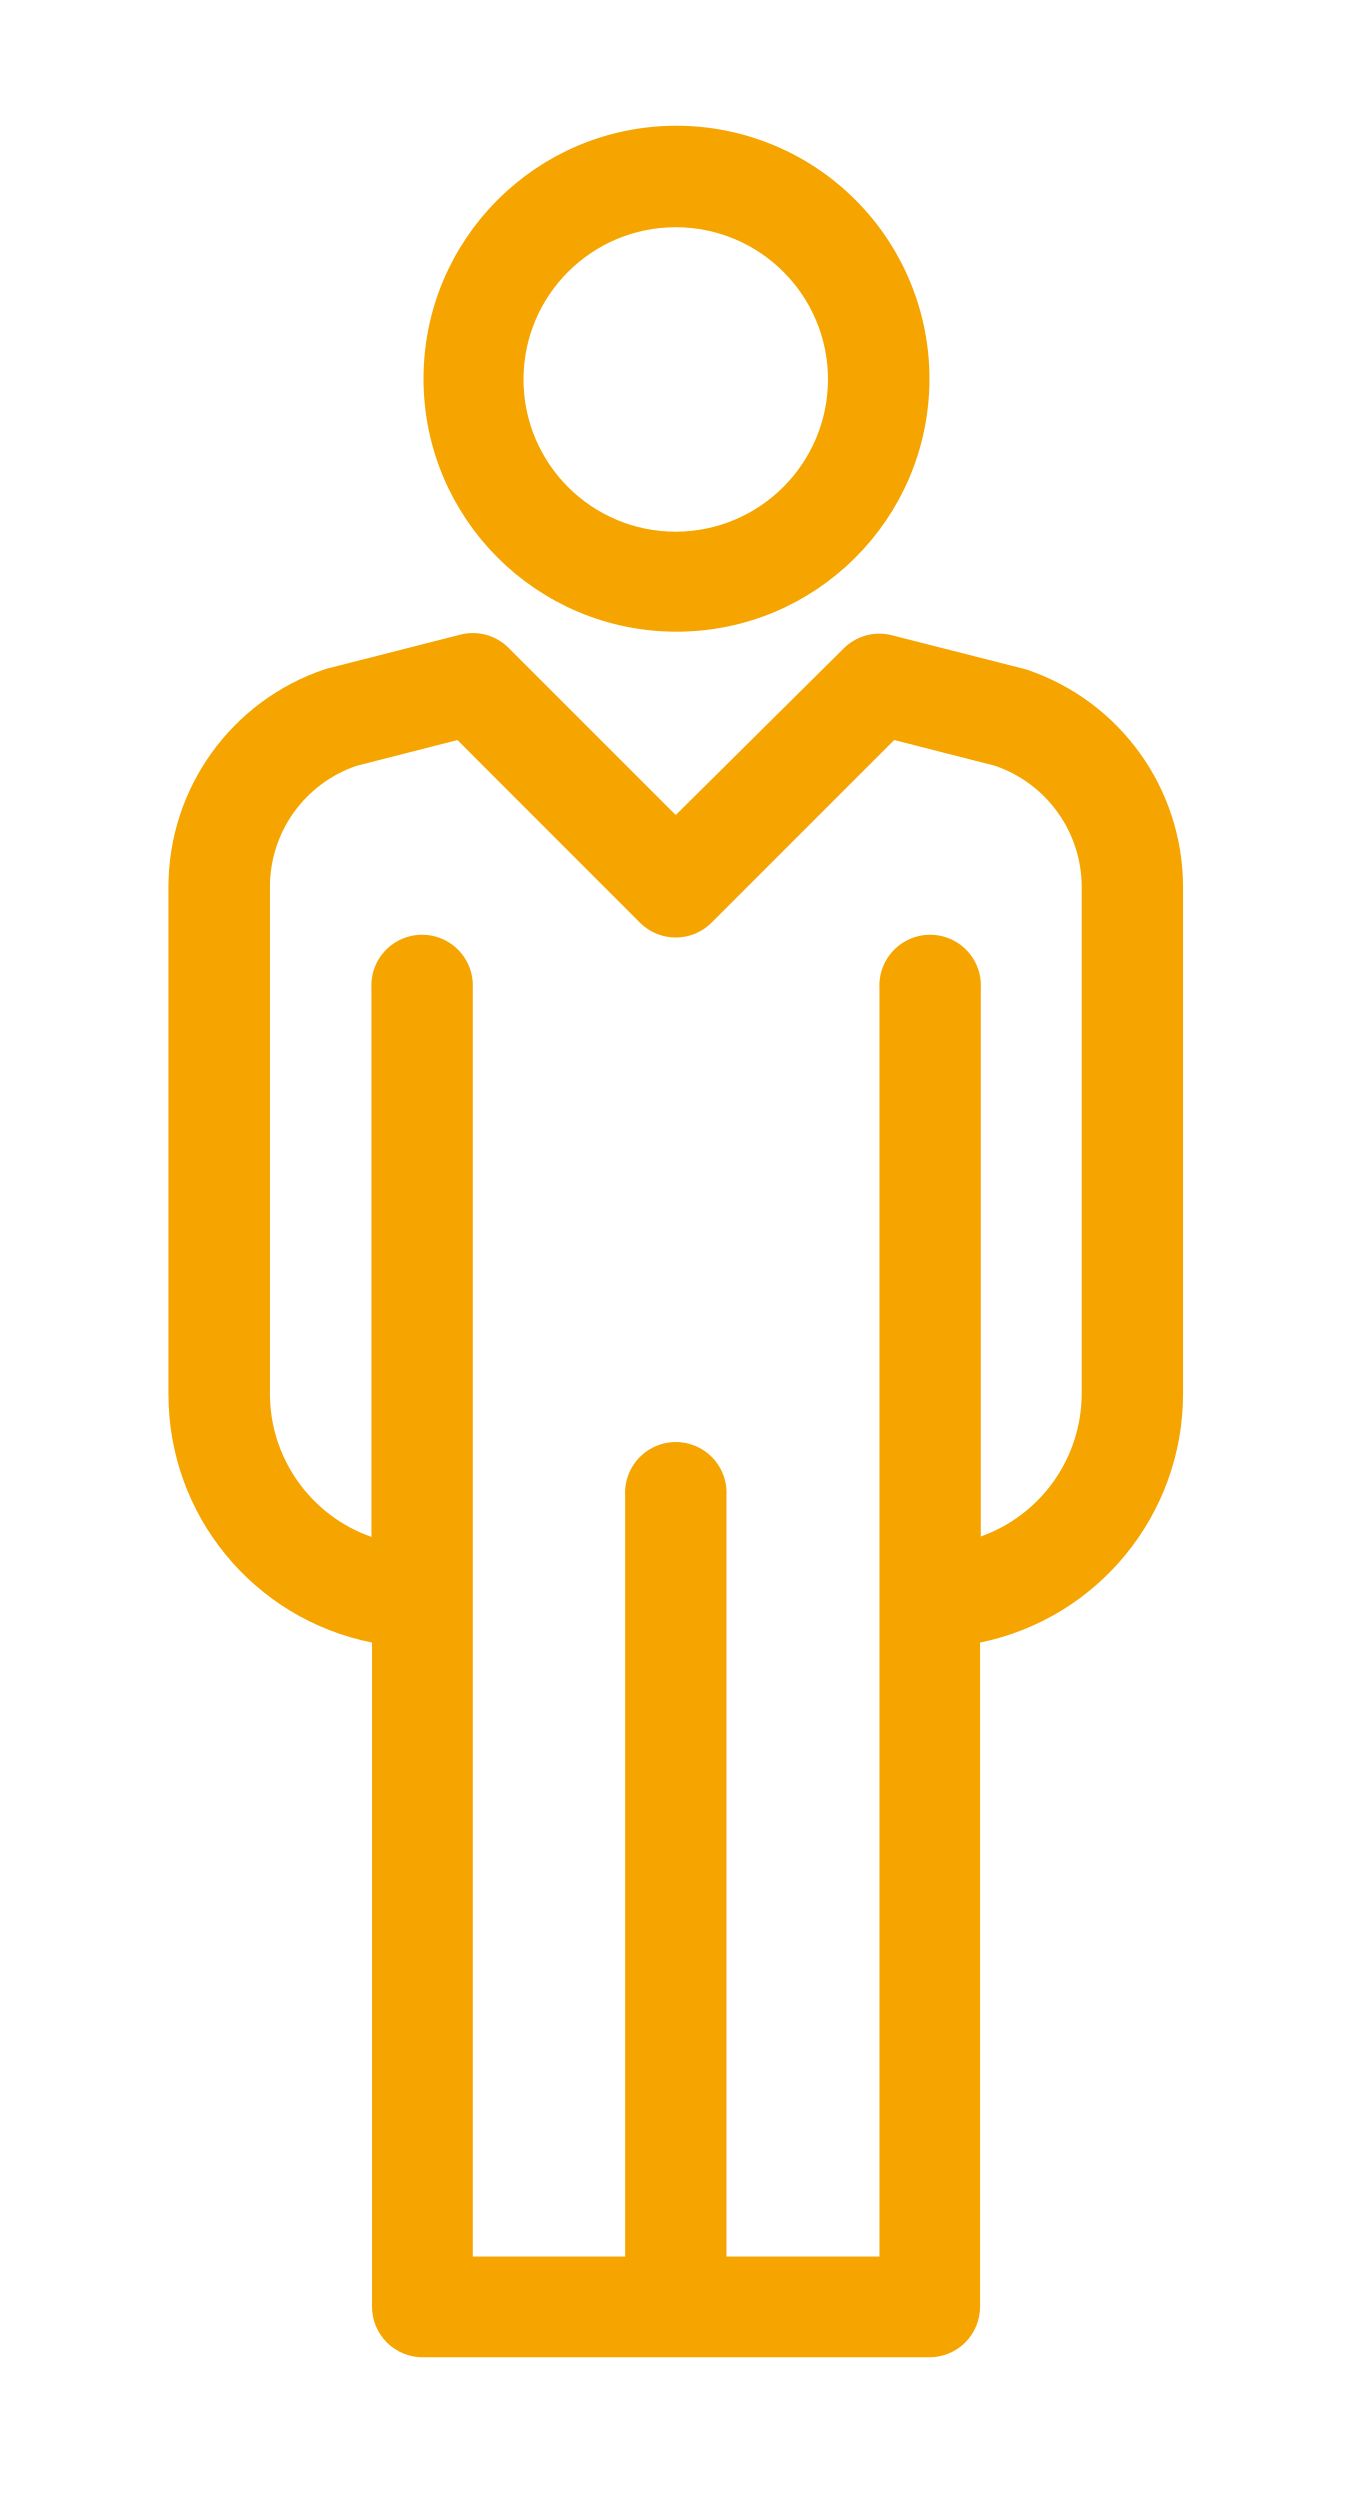
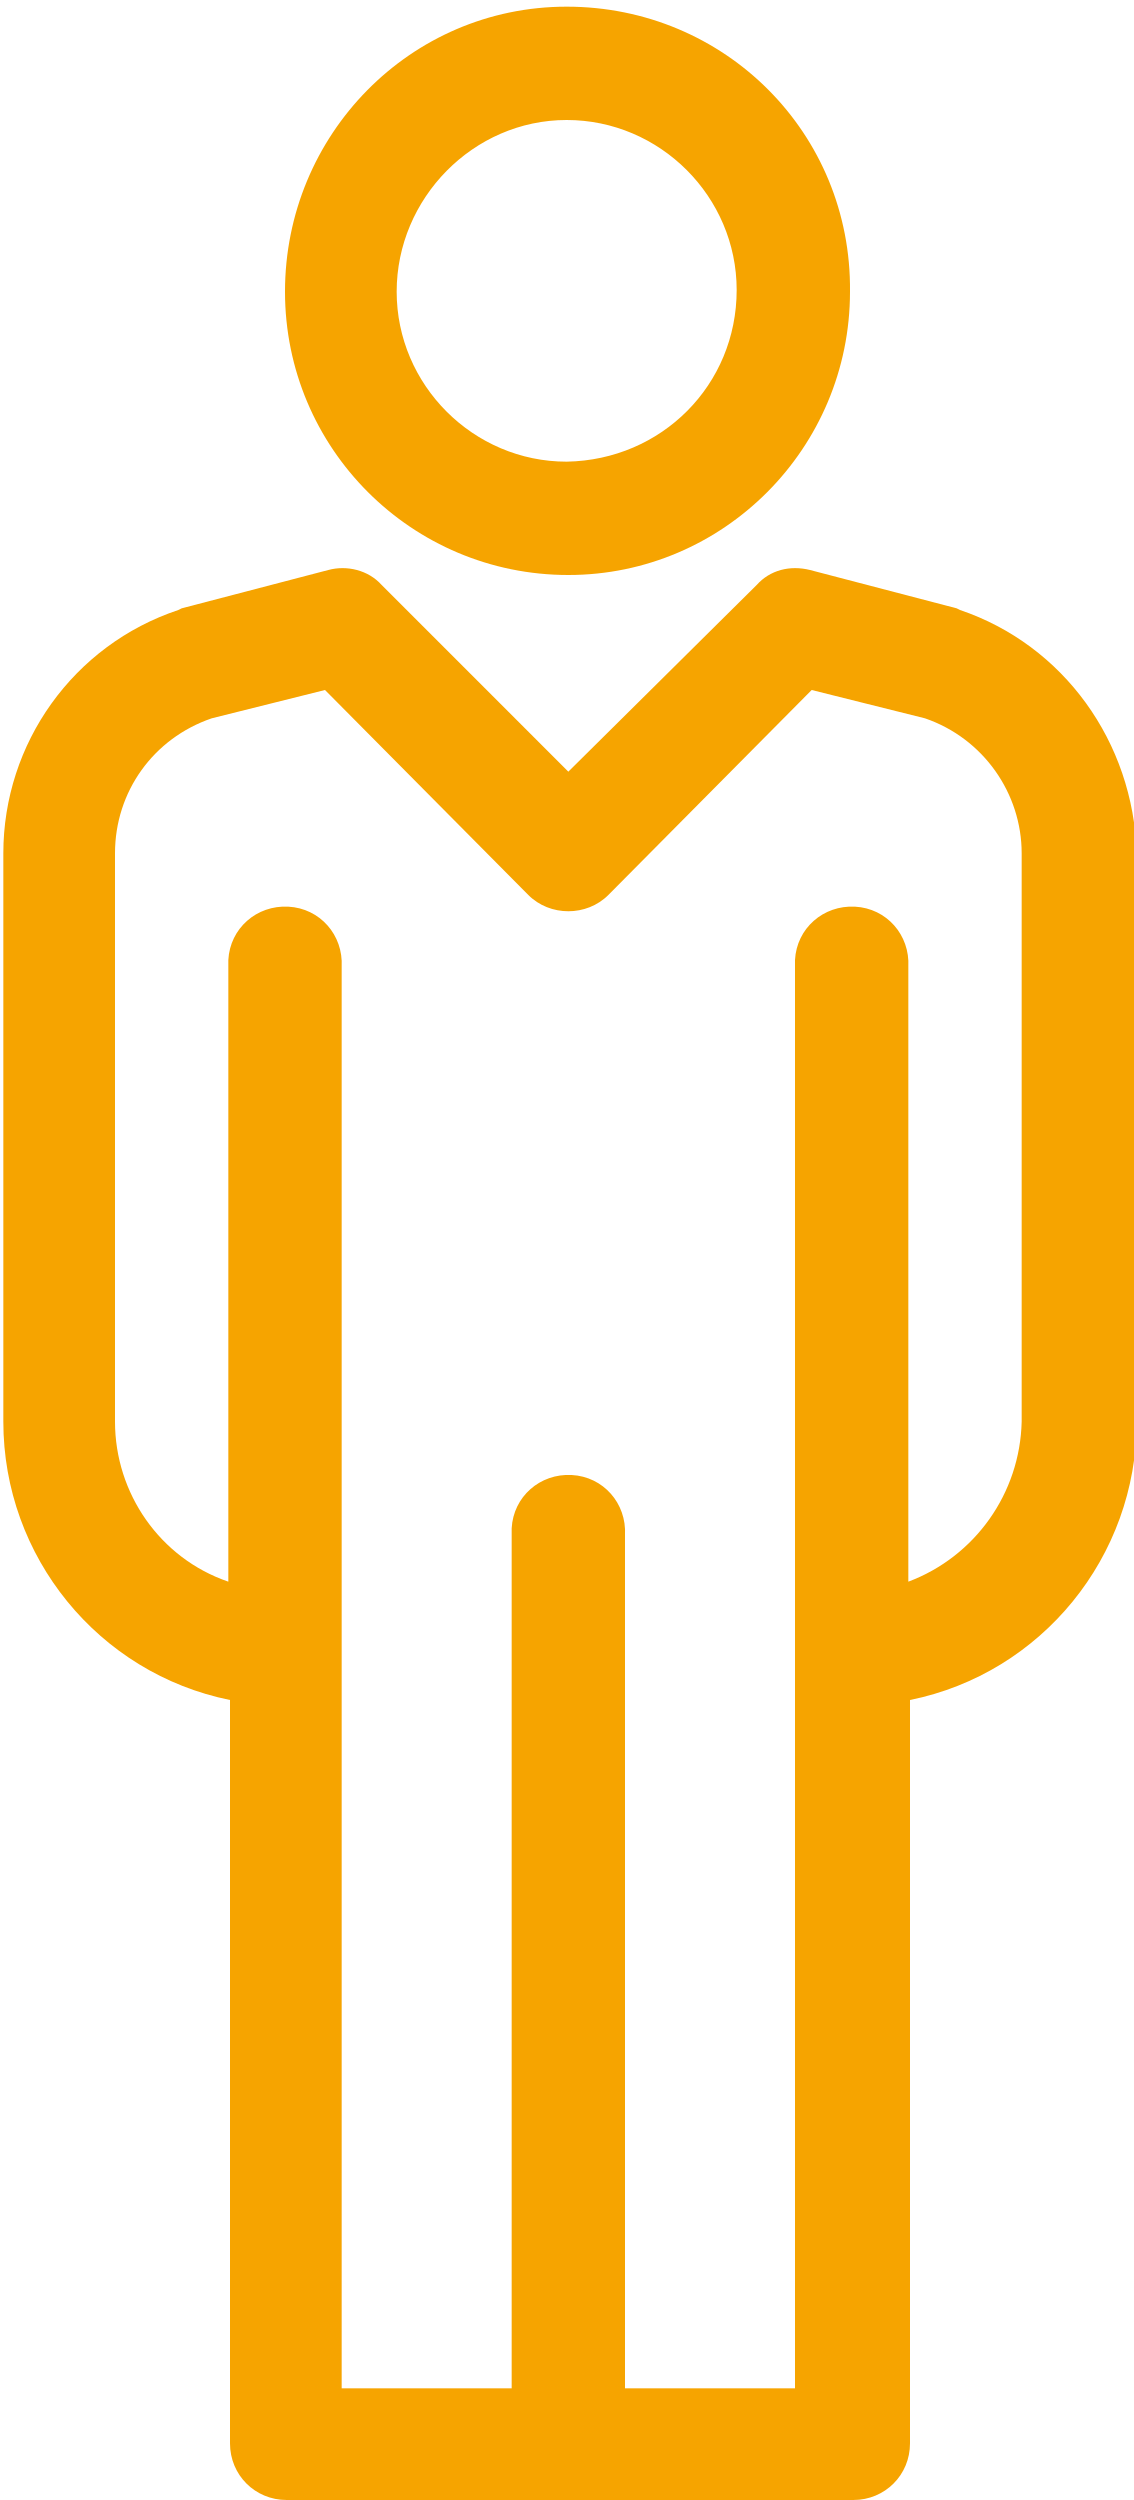
- <svg xmlns="http://www.w3.org/2000/svg" id="man" viewBox="0 0 92 168">
-   <defs>
-     <style>.cls-1{fill:#F6A400;}</style>
-   </defs>
-   <path id="head" class="cls-1" d="M45.41,8.45A17,17,0,1,0,62.46,25.5,17,17,0,0,0,45.41,8.45Zm0,27.28A10.23,10.23,0,1,1,55.64,25.5,10.25,10.25,0,0,1,45.41,35.73Z" />
-   <path id="body" class="cls-1" d="M69,45l-.22-.06-8.84-2.25a3.39,3.39,0,0,0-3.25.89L45.41,54.77,34.18,43.54a3.39,3.39,0,0,0-3.25-.89L22.1,44.9l-.23.06A15.43,15.43,0,0,0,11.32,59.59V93.68A17,17,0,0,0,25,110.38V155a3.4,3.4,0,0,0,3.41,3.41H62.46a3.4,3.4,0,0,0,3.4-3.41V110.38A17.06,17.06,0,0,0,79.5,93.68V59.59A15.42,15.42,0,0,0,69,45Zm-3.09,58.31V66.41a3.41,3.41,0,1,0-6.81,0v85.23H48.82V100.5a3.41,3.41,0,1,0-6.81,0v51.14H31.77V66.41a3.41,3.41,0,1,0-6.81,0v36.87a10.2,10.2,0,0,1-6.82-9.6V59.59a8.59,8.59,0,0,1,5.8-8.12l6.8-1.74L43,62a3.4,3.4,0,0,0,4.82,0L60.09,49.73l6.77,1.73a8.61,8.61,0,0,1,5.83,8.13V93.68A10.21,10.21,0,0,1,65.86,103.27Z" />
+ <svg xmlns="http://www.w3.org/2000/svg" version="1.1" id="man" x="0px" y="0px" viewBox="0 0 68 150" style="enable-background:new 0 0 68 150;" xml:space="preserve">
+   <style type="text/css">
+ 	.st0{fill:#F6A400;}
+ </style>
+   <path id="head" class="st0" d="M34,0.4c-9.4,0-16.9,7.7-16.9,17.1s7.6,17,17,17c9.3,0,16.9-7.6,16.9-17C51.1,8,43.5,0.4,34,0.4  C34.1,0.4,34.1,0.4,34,0.4z M34,27.7c-5.6,0-10.2-4.6-10.2-10.2S28.4,7.2,34,7.2s10.2,4.6,10.2,10.2l0,0  C44.2,23.1,39.7,27.6,34,27.7z" />
+   <path id="body" class="st0" d="M57.6,36.6l-0.2-0.1l-8.8-2.3c-1.2-0.3-2.4,0-3.2,0.9L34.1,46.3L22.9,35.1c-0.8-0.9-2.1-1.2-3.2-0.9  l-8.8,2.3l-0.2,0.1c-6.3,2.1-10.5,8-10.5,14.6v34.1c0,8.1,5.7,15.1,13.6,16.7v44.6c0,1.9,1.5,3.4,3.4,3.4c0,0,0,0,0,0h34  c1.9,0,3.4-1.5,3.4-3.4c0,0,0,0,0,0V102c7.9-1.6,13.6-8.6,13.6-16.7V51.2C68,44.5,63.8,38.7,57.6,36.6z M54.5,94.9V58  c0.1-1.9-1.3-3.5-3.2-3.6c-1.9-0.1-3.5,1.3-3.6,3.2c0,0.1,0,0.2,0,0.4v85.3H37.5V92.1c0.1-1.9-1.3-3.5-3.2-3.6  c-1.9-0.1-3.5,1.3-3.6,3.2c0,0.1,0,0.2,0,0.4v51.2H20.5V58c0.1-1.9-1.3-3.5-3.2-3.6s-3.5,1.3-3.6,3.2c0,0.1,0,0.2,0,0.4v36.9  c-4.1-1.4-6.8-5.3-6.8-9.6V51.2c0-3.7,2.3-6.9,5.8-8.1l6.8-1.7l12.2,12.3c1.3,1.3,3.5,1.3,4.8,0c0,0,0,0,0,0l12.2-12.3l6.8,1.7  c3.5,1.2,5.8,4.5,5.8,8.1v34.1C61.2,89.6,58.5,93.4,54.5,94.9L54.5,94.9z" />
</svg>
